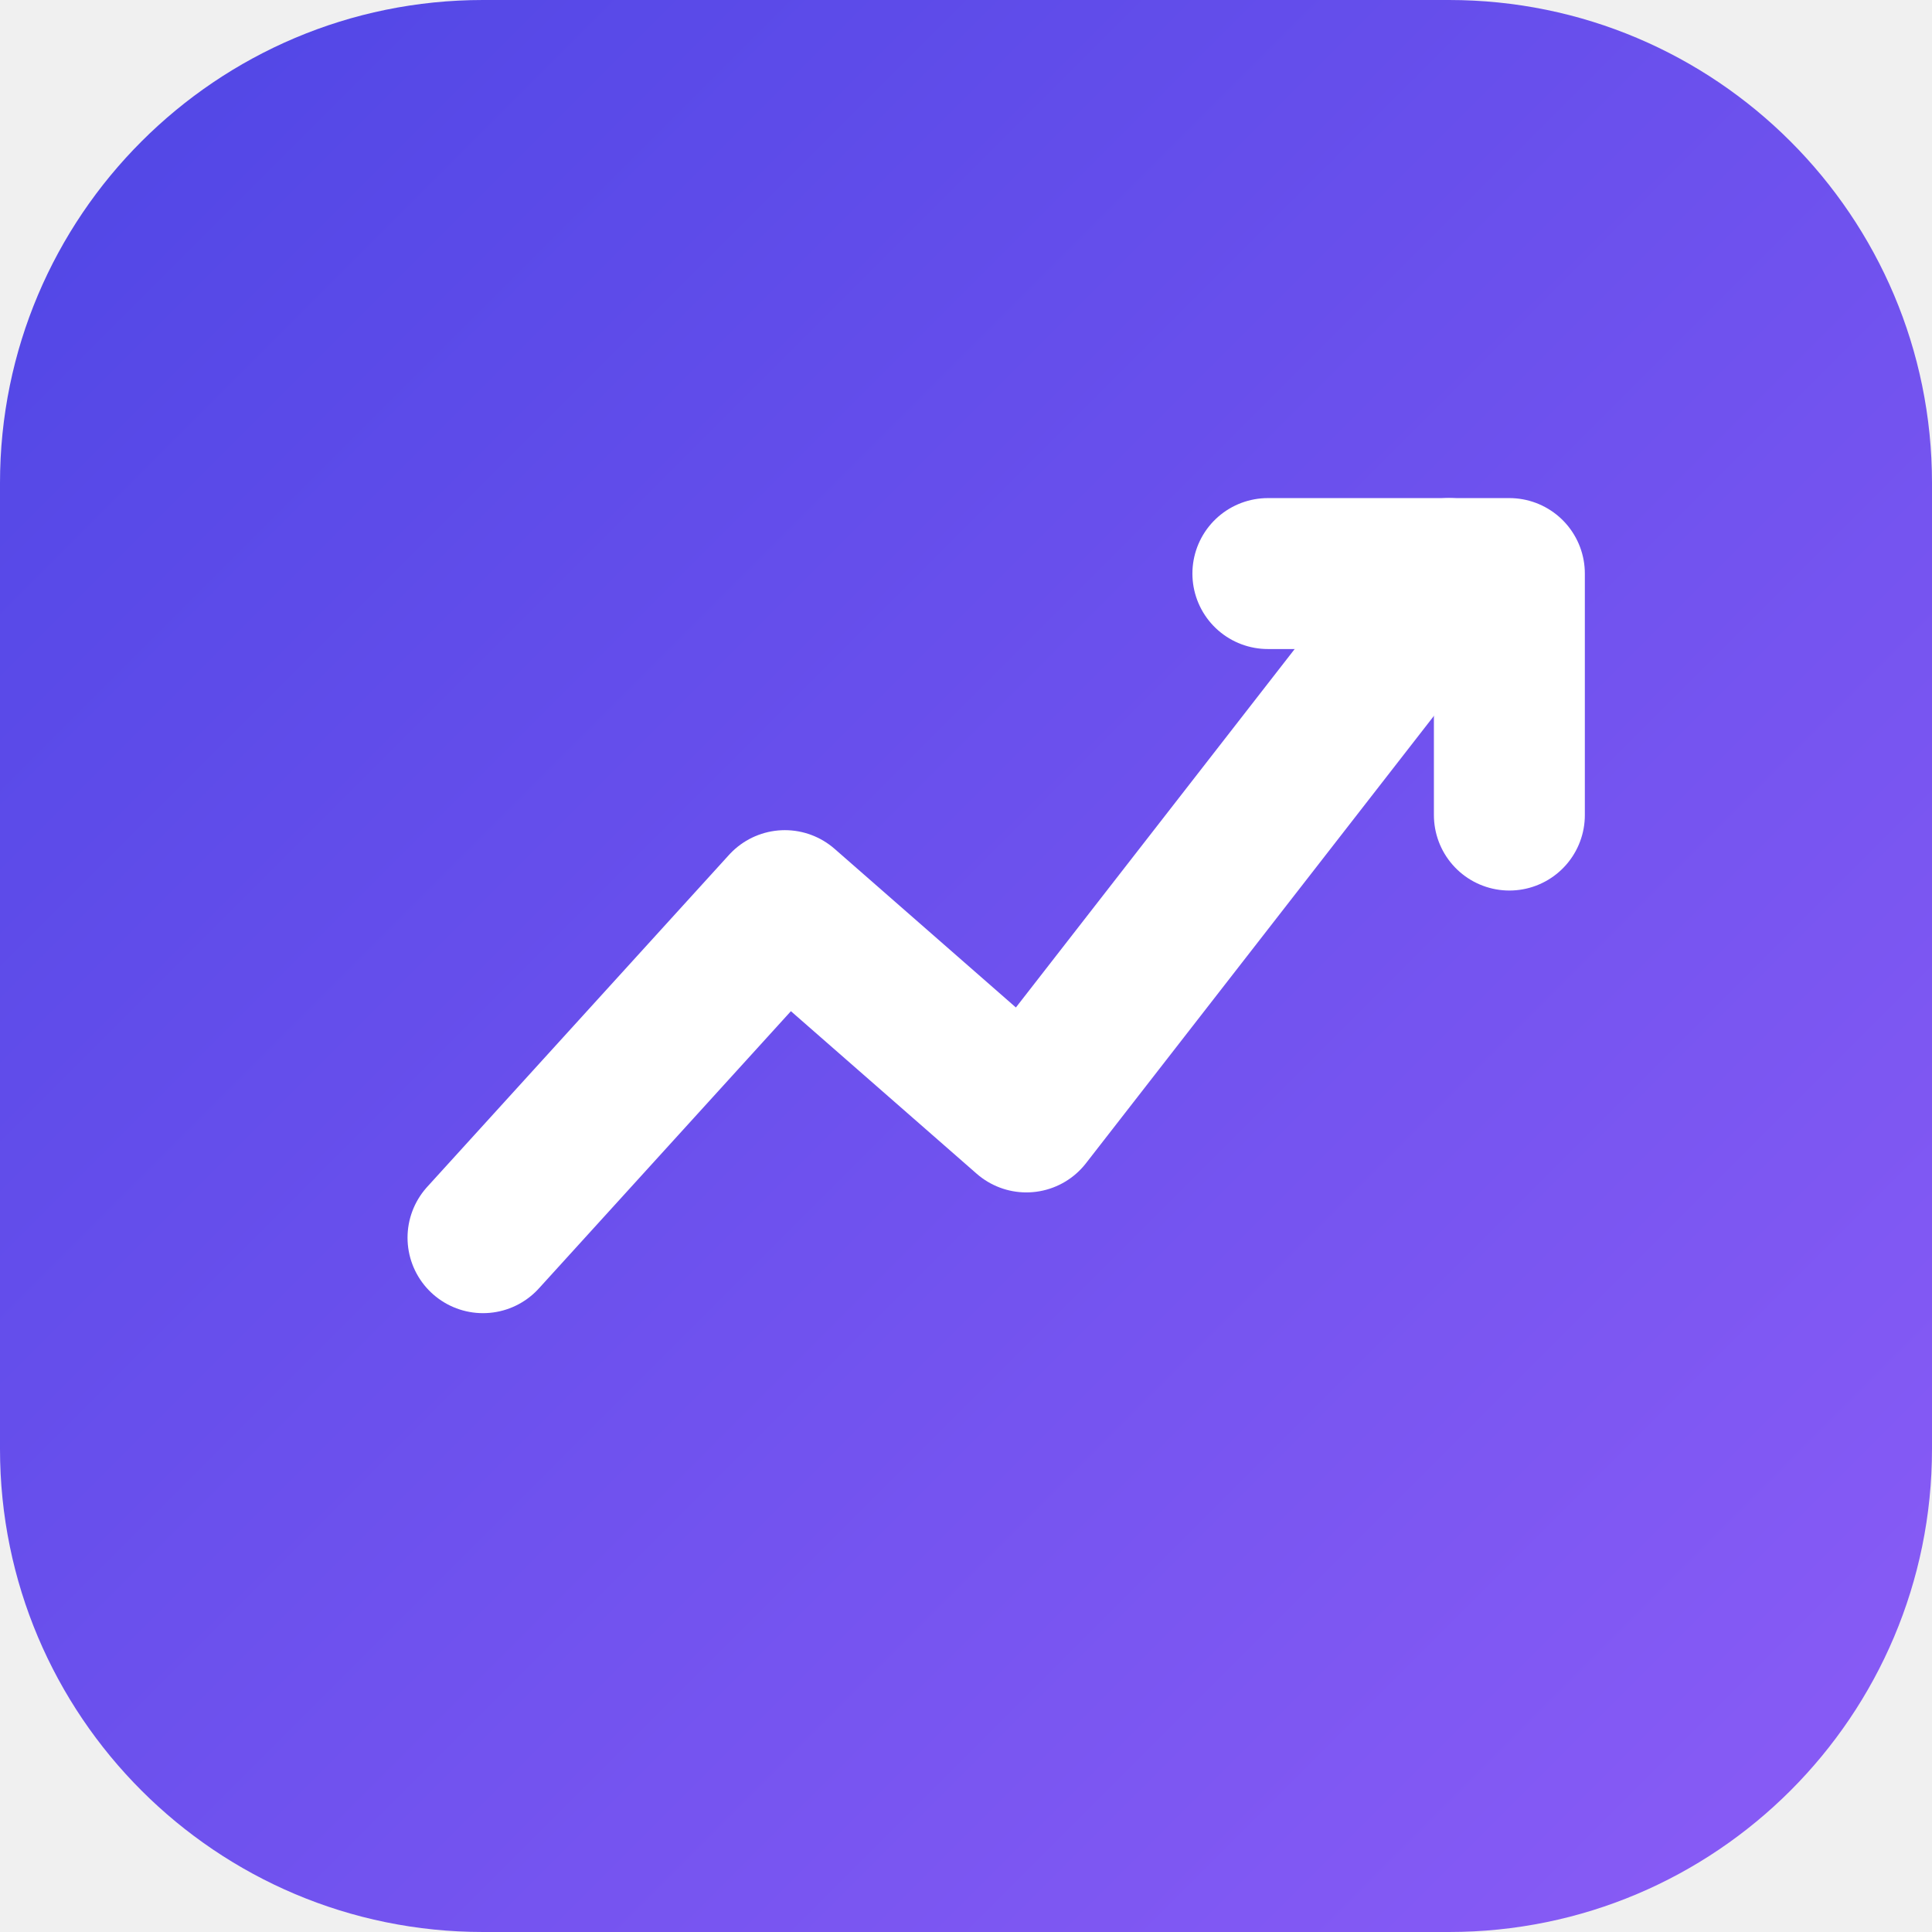
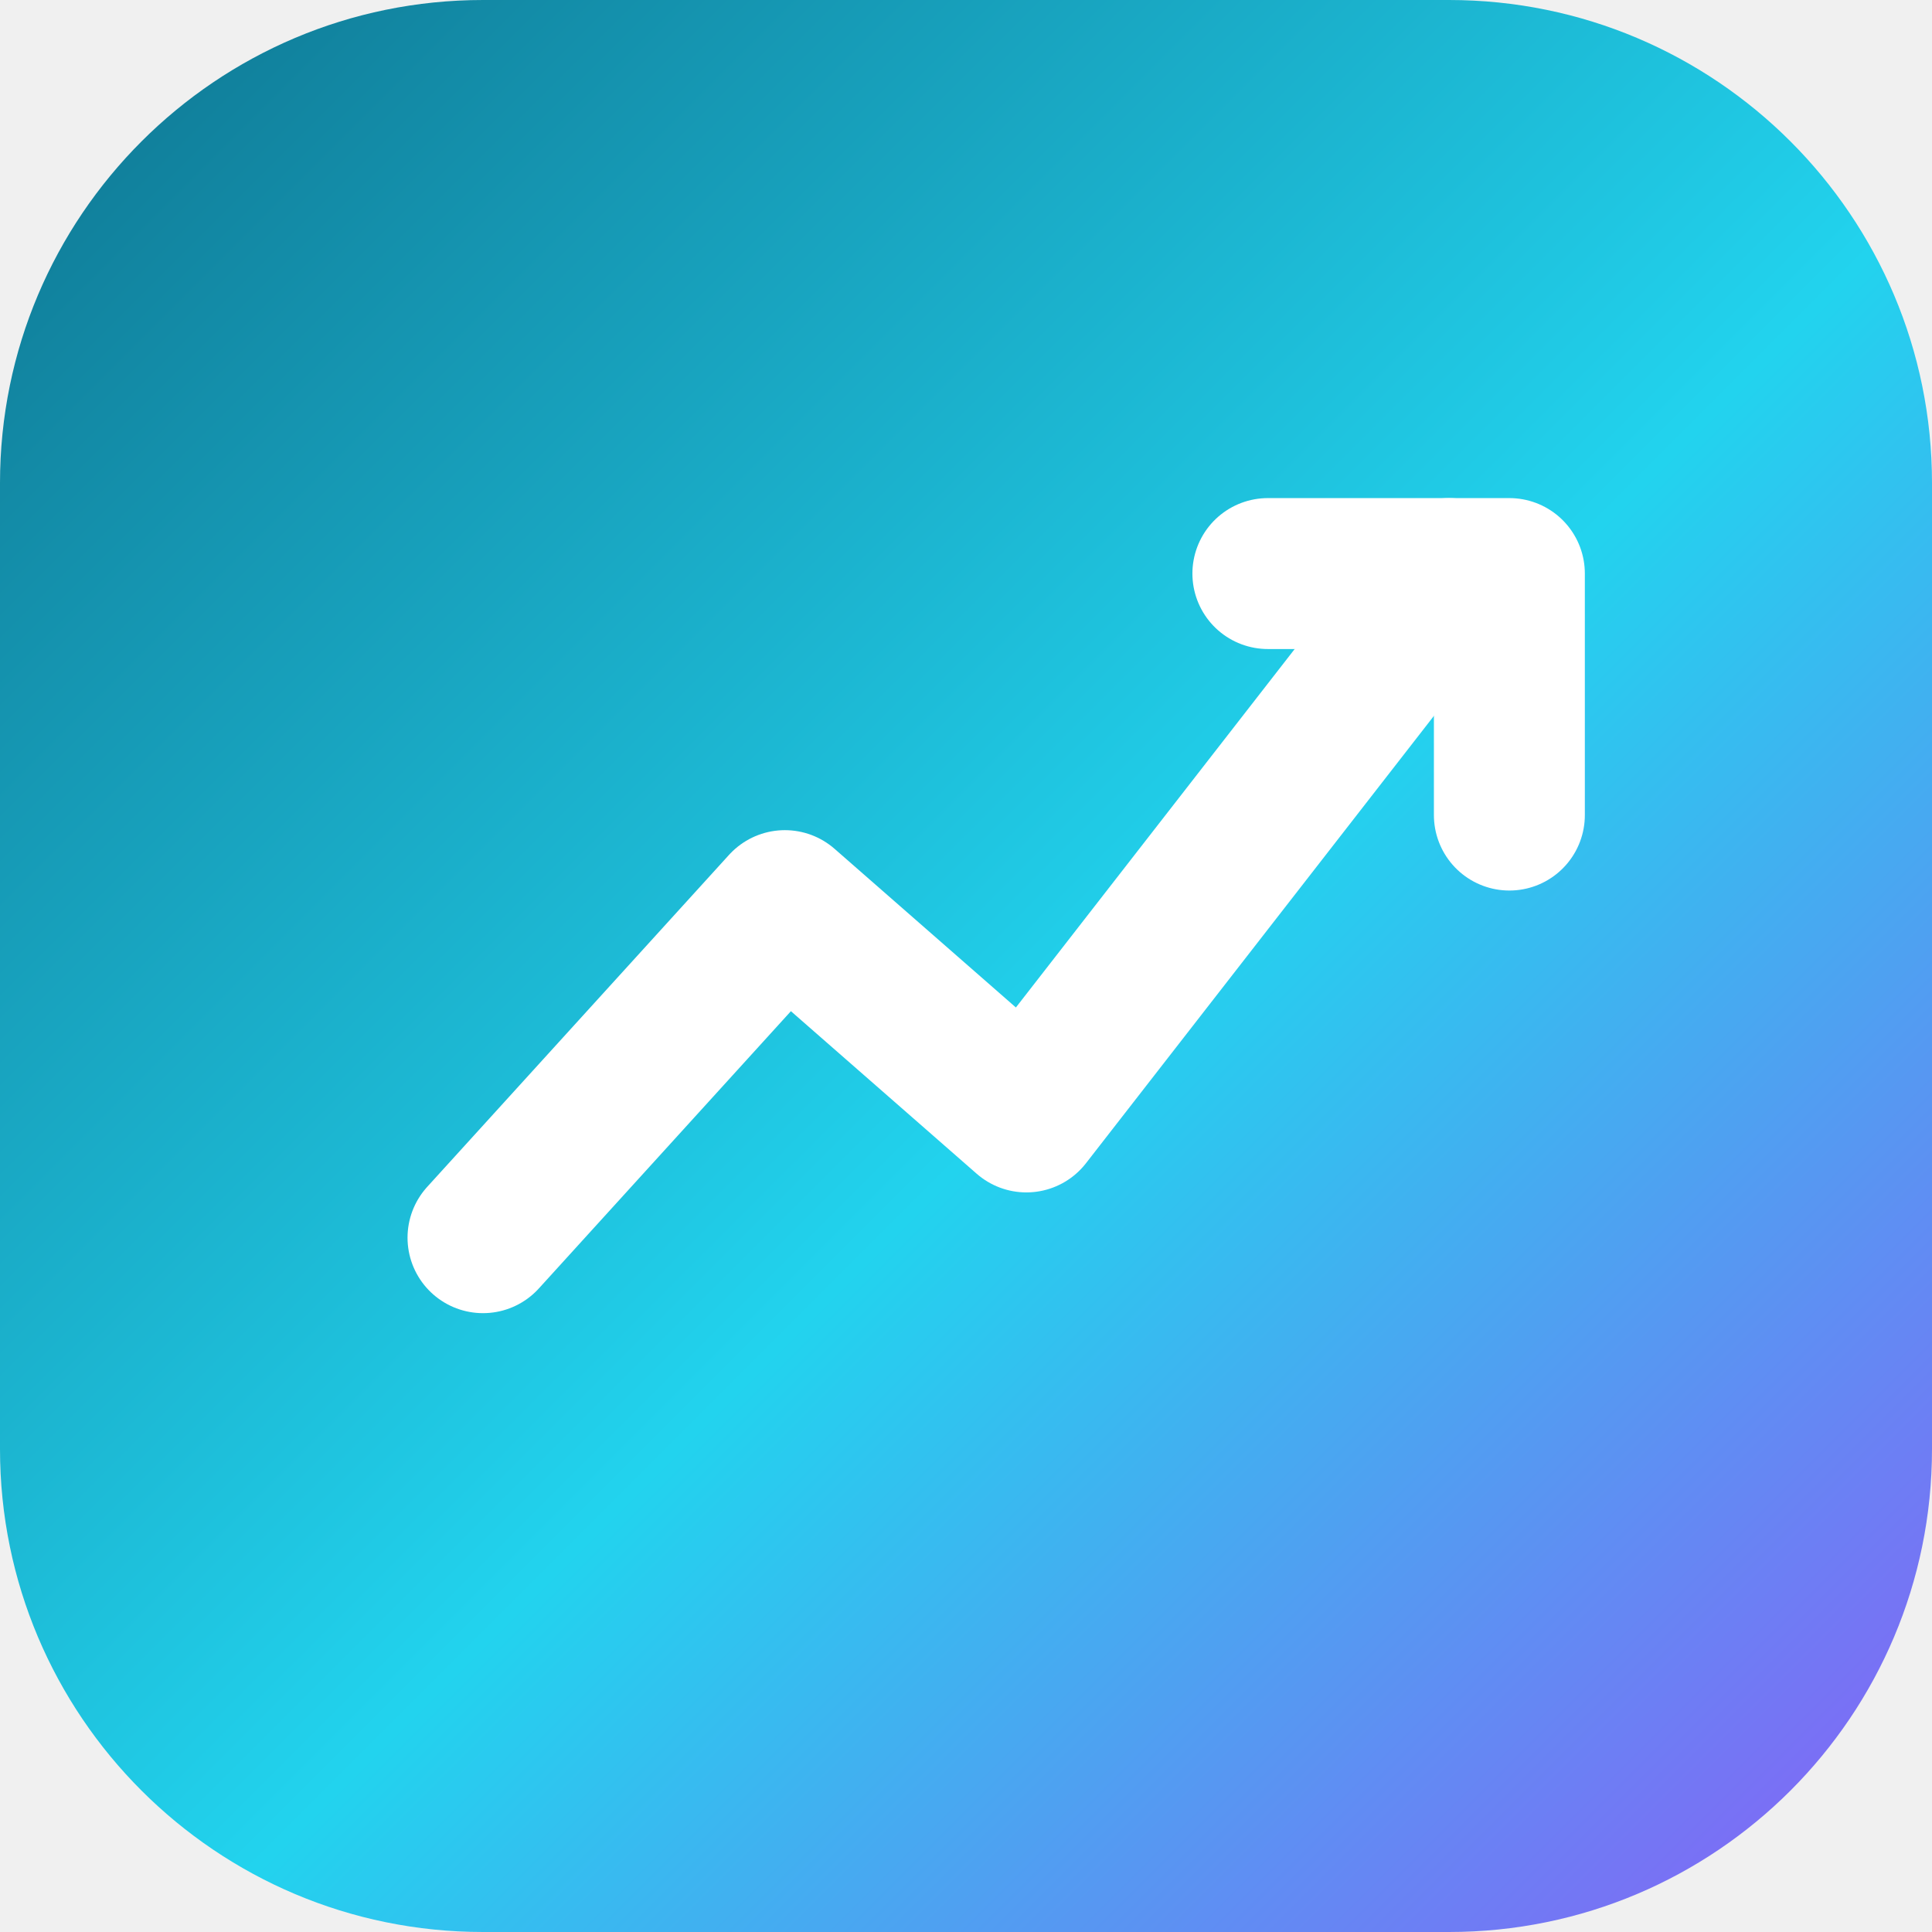
<svg xmlns="http://www.w3.org/2000/svg" width="64" height="64" viewBox="0 0 64 64" fill="none" role="img" aria-label="EbisSoft">
  <rect width="64" height="64" rx="16" fill="url(#ebis-grad)" />
  <path d="M16 41l10-11 8 7 14-18" stroke="#ffffff" stroke-width="5" stroke-linecap="round" stroke-linejoin="round" />
  <path d="M42 19h8v8" stroke="#ffffff" stroke-width="5" stroke-linecap="round" stroke-linejoin="round" />
  <defs>
    <linearGradient id="ebis-grad" x1="0" y1="0" x2="64" y2="64" gradientUnits="userSpaceOnUse">
-       <stop stop-color="#4f46e5" />
+       <stop stop-color="#0e7490" />
+       <stop offset="0.55" stop-color="#22d3ee" />
      <stop offset="1" stop-color="#8b5cf6" />
    </linearGradient>
  </defs>
</svg>
